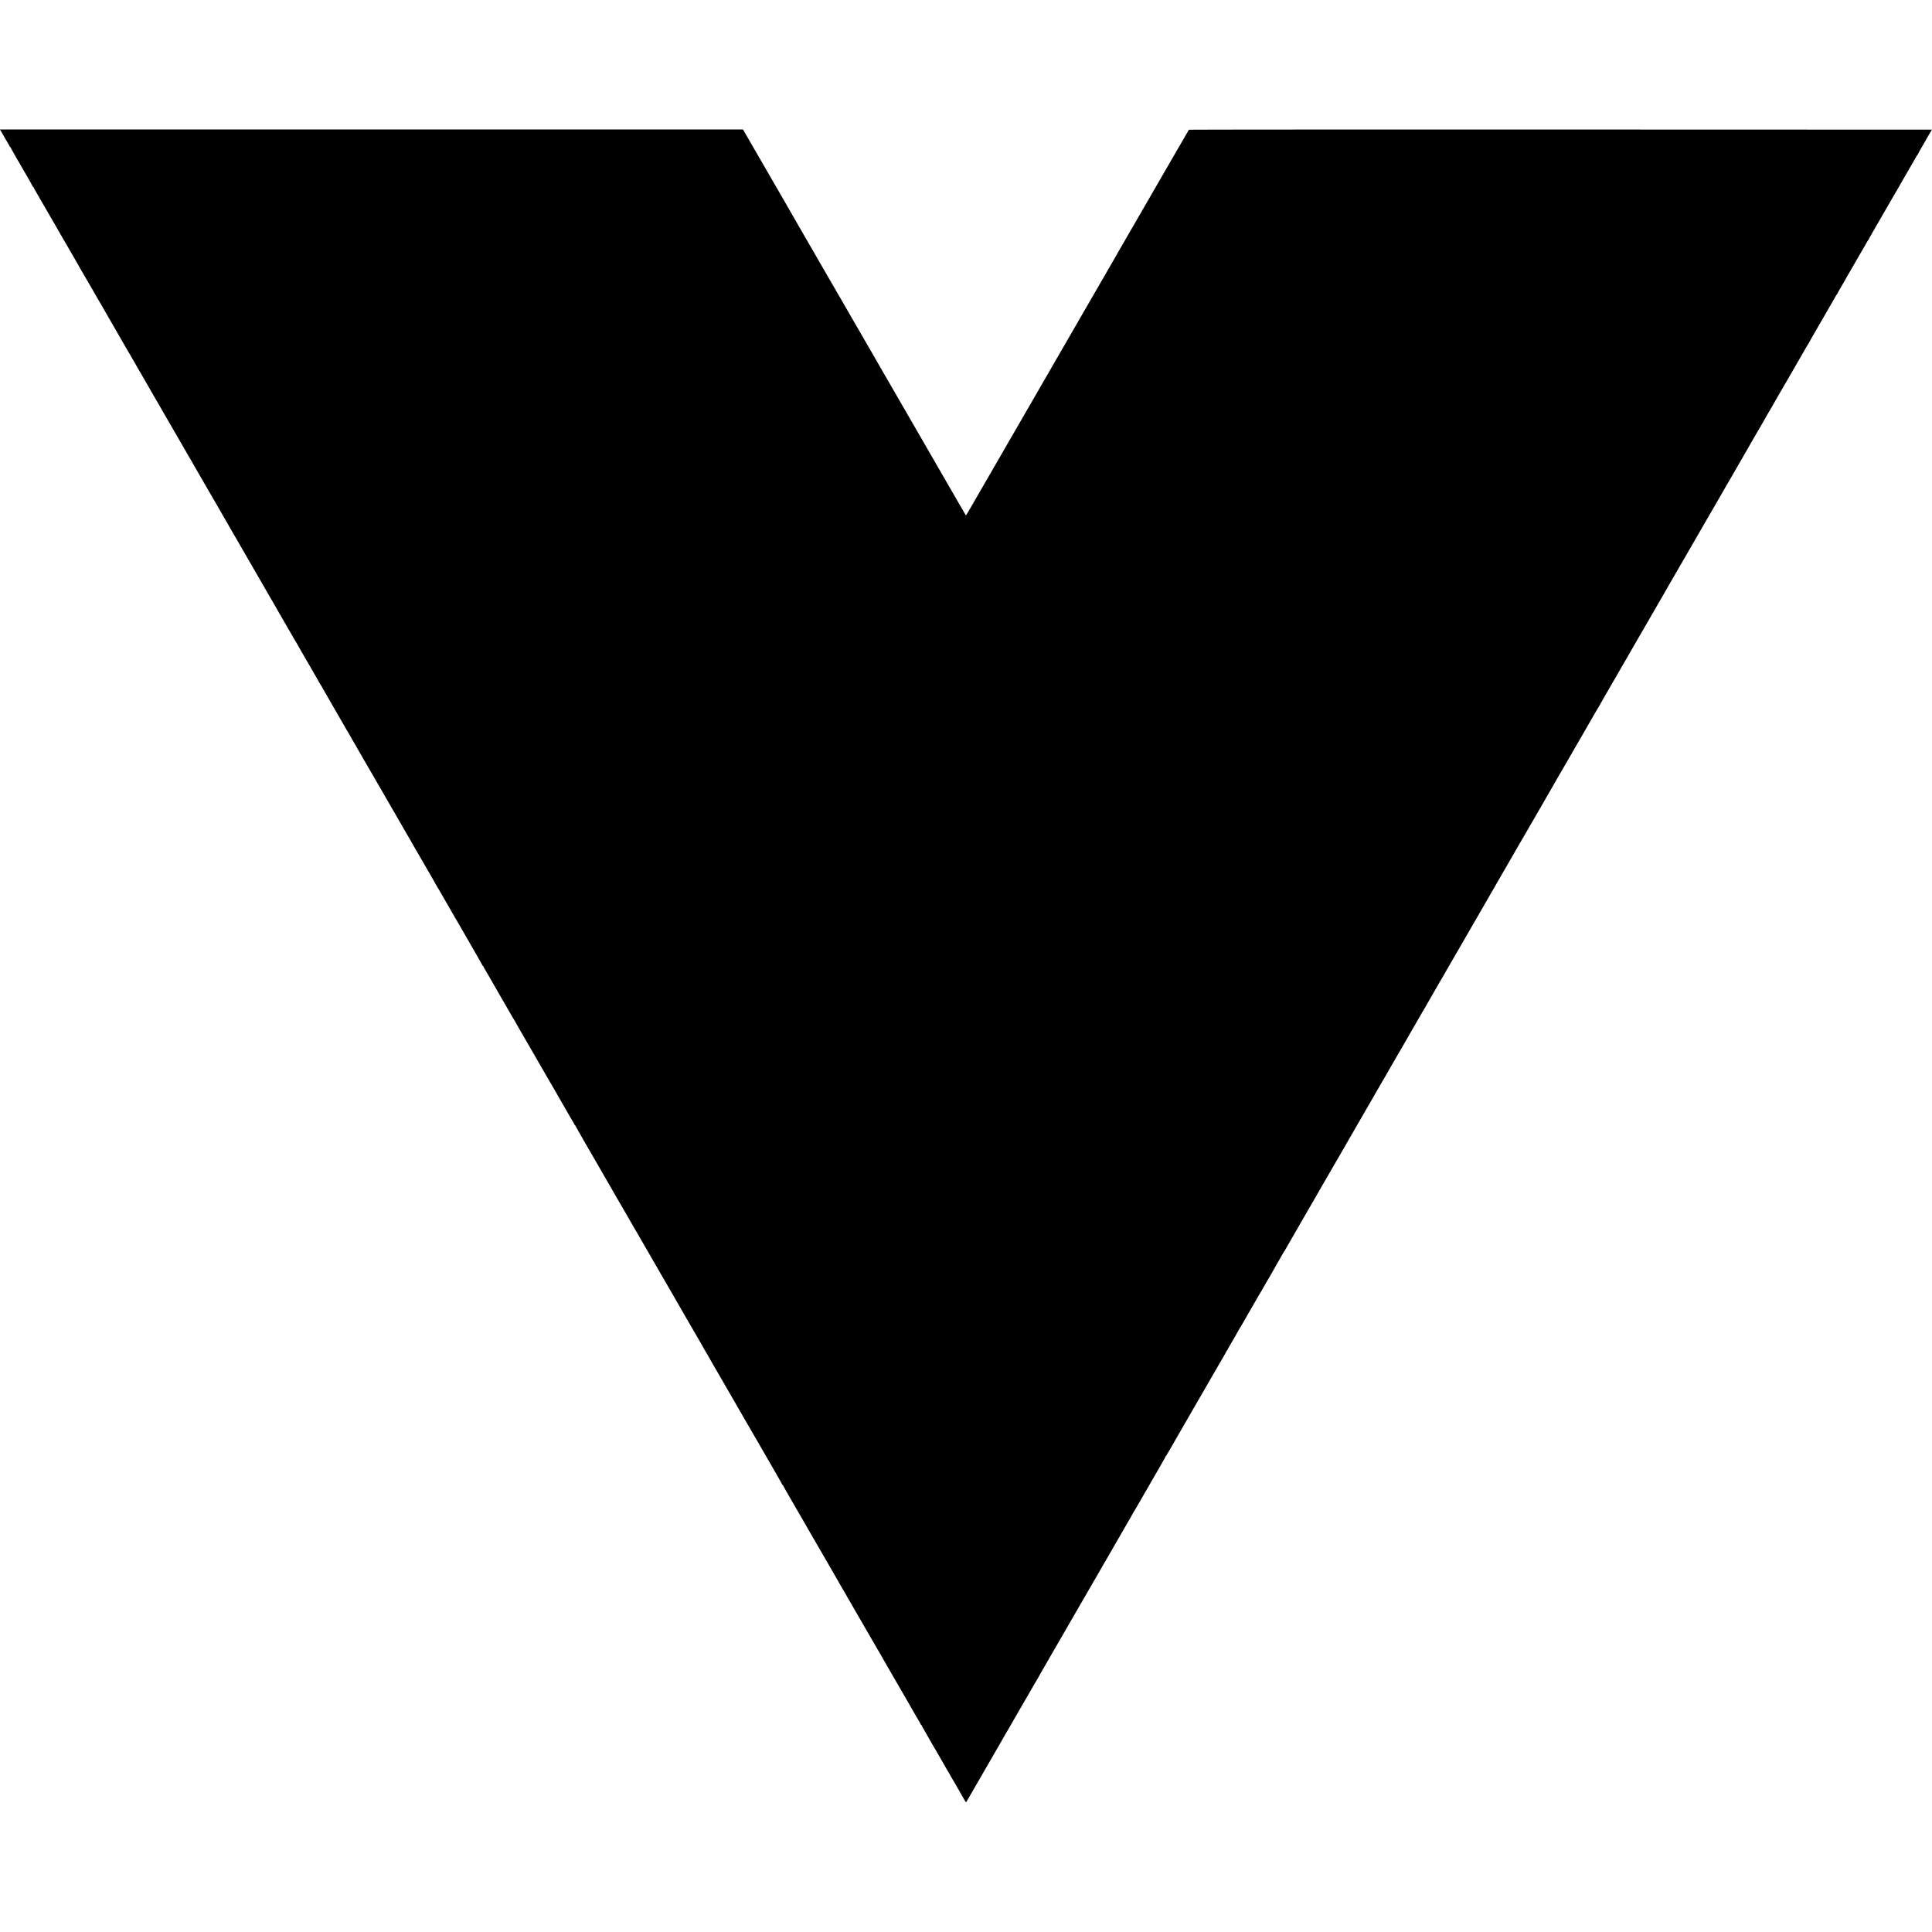
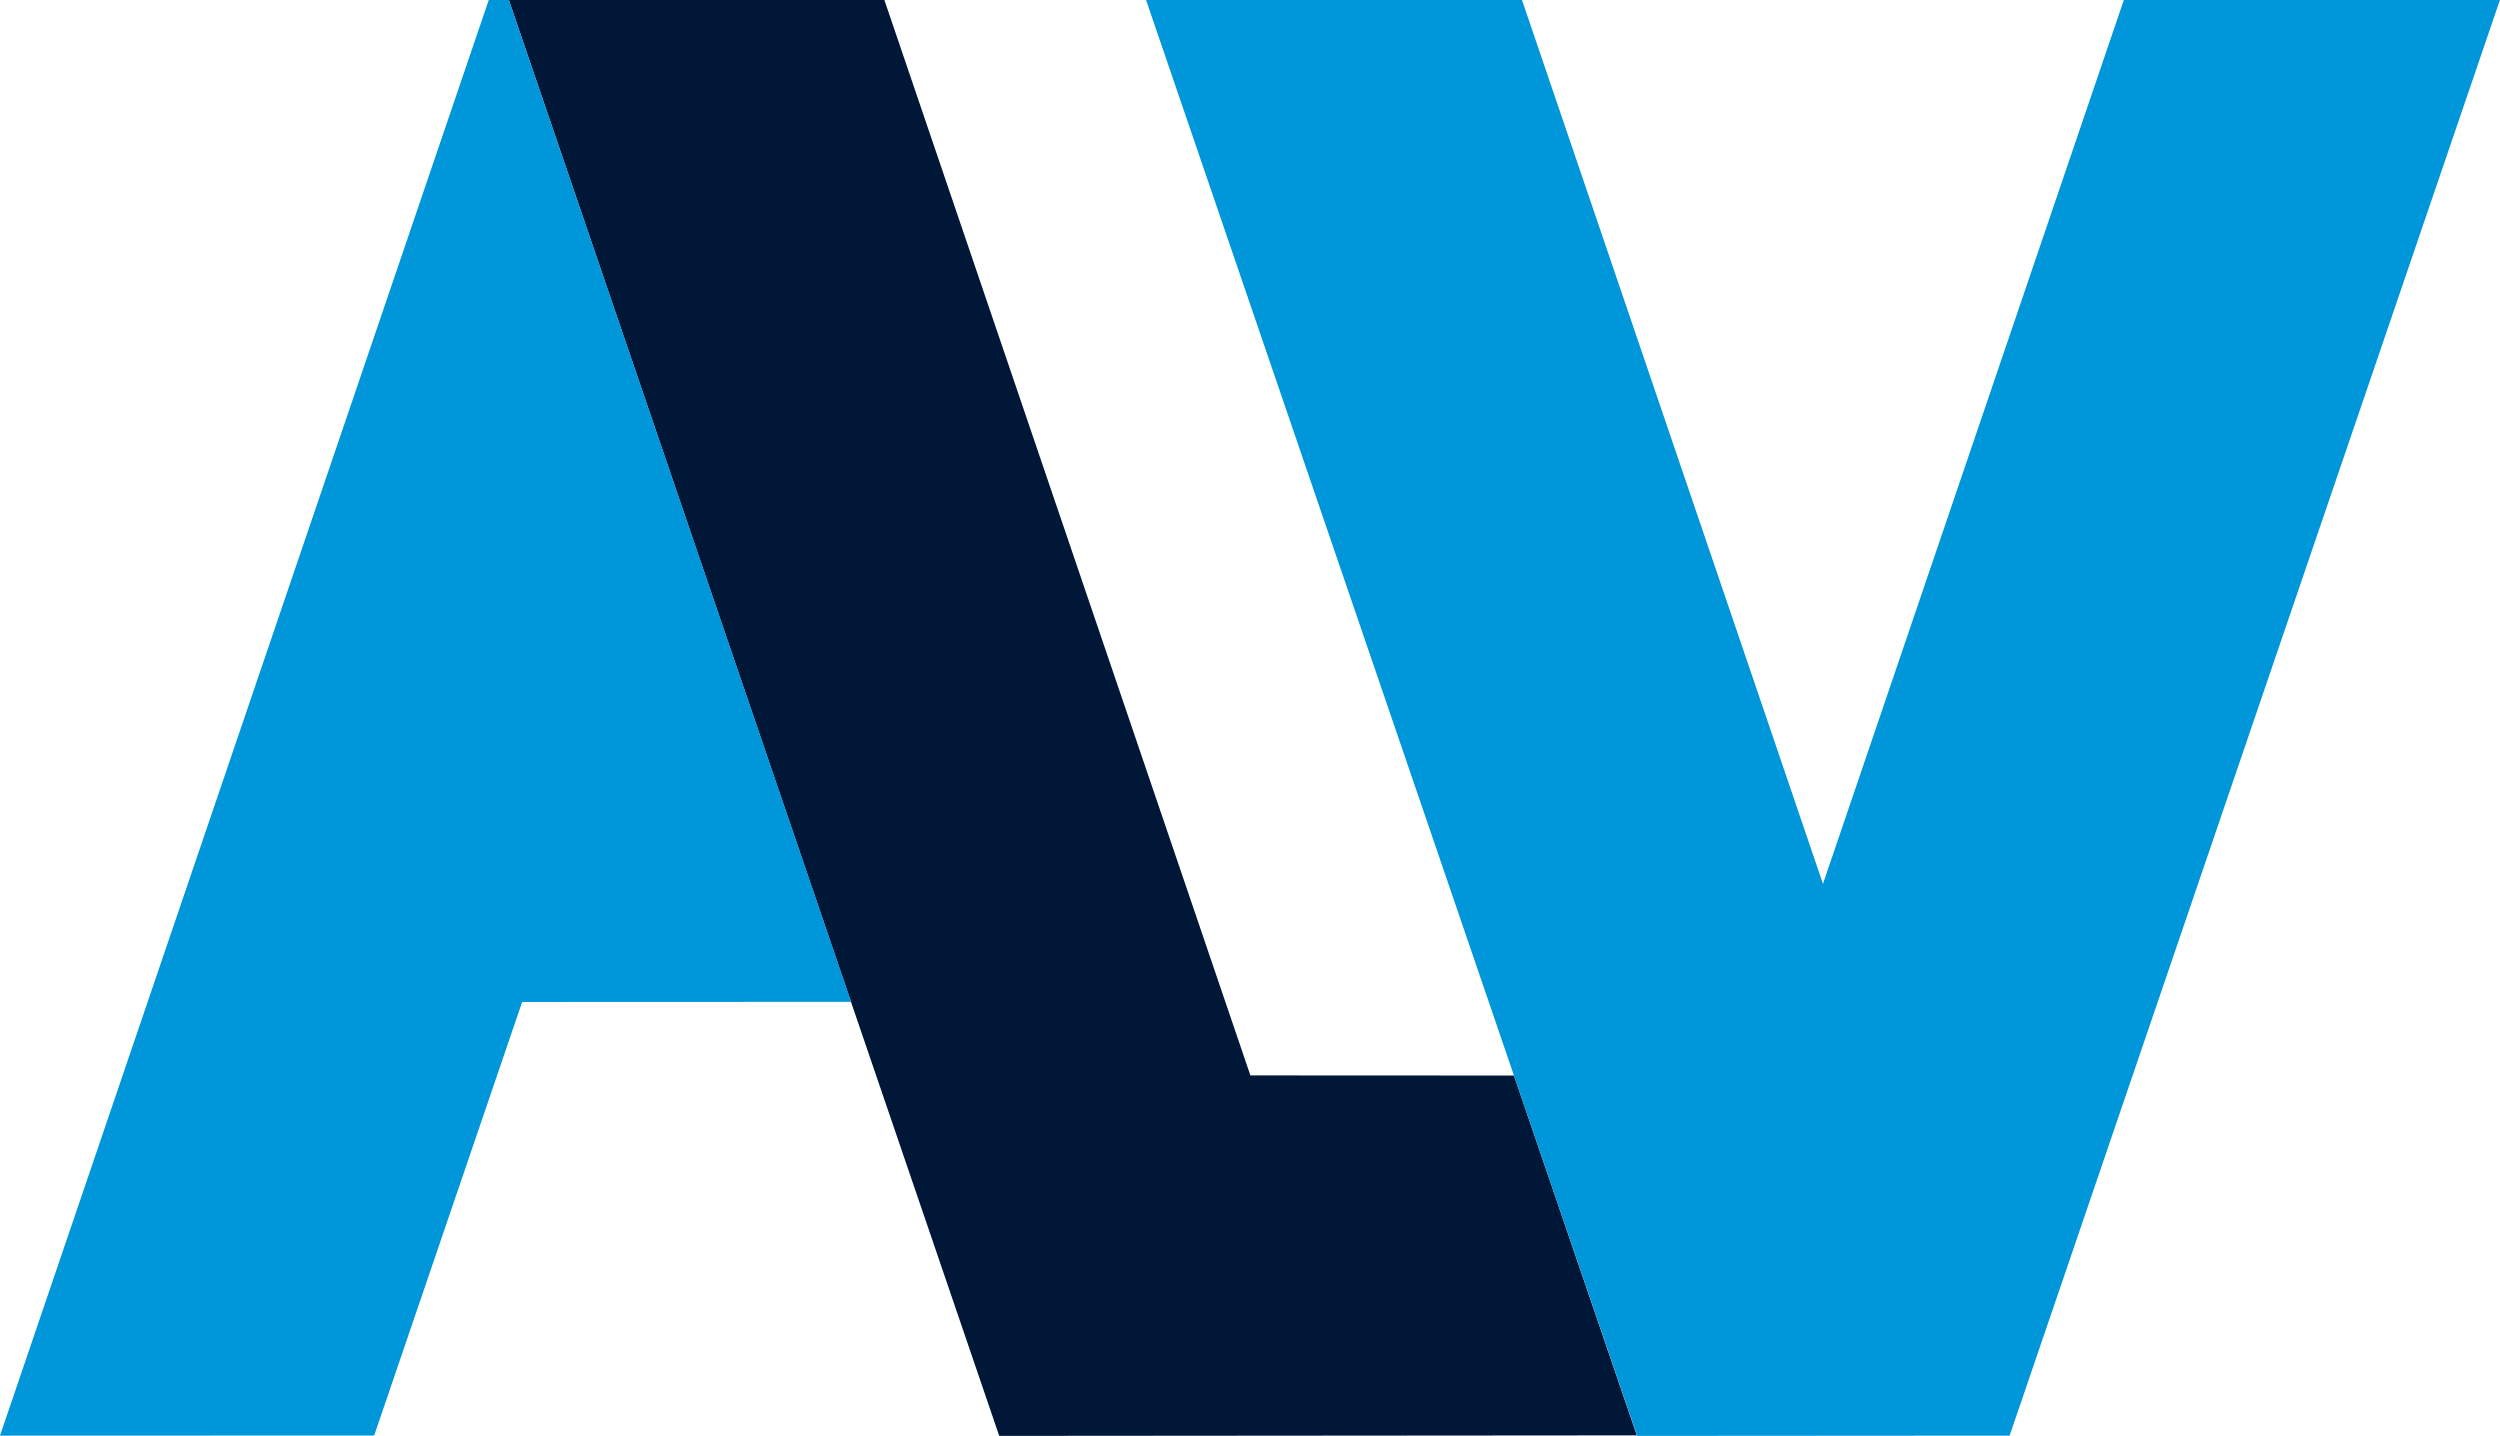
- <svg xmlns="http://www.w3.org/2000/svg" version="1.0" width="16pt" height="16pt" viewBox="0 0 16 16" preserveAspectRatio="xMidYMid meet">
-   <g transform="translate(0,16) scale(0.00032,-0.00032)" fill="#000000" stroke="none">
-     <path d="M18 46618 c45 -75 122 -207 122 -211 0 -2 25 -45 55 -95 30 -50 55 -96 55 -102 0 -5 5 -10 10 -10 6 0 10 -4 10 -9 0 -5 73 -135 161 -288 89 -153 173 -298 187 -323 14 -25 32 -57 41 -72 88 -149 187 -324 189 -335 2 -7 8 -13 13 -13 5 0 9 -4 9 -10 0 -5 46 -89 103 -187 175 -302 490 -846 507 -876 8 -16 20 -36 25 -45 28 -46 290 -498 339 -585 13 -23 74 -129 136 -236 61 -107 123 -215 137 -240 14 -25 29 -50 33 -56 5 -5 23 -37 40 -70 18 -33 38 -67 44 -75 11 -16 21 -33 63 -109 14 -25 29 -50 33 -56 4 -5 21 -35 38 -65 55 -100 261 -455 269 -465 4 -5 14 -21 20 -35 15 -29 41 -75 103 -180 24 -41 52 -88 60 -105 9 -16 57 -100 107 -185 112 -193 362 -626 380 -660 8 -14 23 -38 33 -55 11 -16 23 -37 27 -45 4 -8 26 -46 48 -85 23 -38 53 -90 67 -115 46 -81 64 -113 178 -310 62 -107 121 -210 132 -227 37 -67 56 -99 85 -148 16 -27 32 -57 36 -65 4 -8 15 -27 25 -42 9 -15 53 -89 96 -165 44 -76 177 -307 296 -513 120 -206 268 -463 330 -570 131 -227 117 -203 200 -348 36 -62 73 -125 82 -140 10 -15 21 -34 25 -42 4 -8 20 -37 36 -65 17 -27 38 -65 48 -82 49 -85 64 -111 87 -153 13 -25 28 -49 32 -55 4 -5 78 -134 165 -285 87 -151 166 -288 176 -305 10 -16 26 -43 35 -59 9 -17 125 -217 257 -445 132 -229 253 -441 270 -471 17 -30 45 -79 64 -108 18 -29 33 -54 33 -57 0 -2 20 -37 44 -77 24 -40 123 -212 221 -383 97 -170 190 -330 205 -355 16 -25 39 -65 53 -90 13 -25 81 -144 152 -265 70 -121 137 -238 150 -260 12 -22 37 -65 55 -95 18 -30 43 -73 55 -95 12 -22 48 -85 80 -140 77 -132 163 -280 190 -330 13 -22 71 -123 130 -225 59 -102 116 -199 126 -217 10 -17 29 -50 43 -72 15 -22 26 -43 26 -45 0 -2 27 -50 60 -106 33 -56 60 -103 60 -105 0 -2 55 -98 90 -155 8 -14 182 -316 239 -414 13 -22 45 -79 72 -124 27 -46 49 -86 49 -89 0 -2 14 -24 30 -48 16 -24 30 -46 30 -49 0 -5 74 -135 100 -176 5 -8 24 -42 43 -75 50 -88 58 -101 262 -455 104 -179 199 -345 213 -370 14 -25 28 -49 32 -55 4 -5 17 -26 28 -45 10 -19 62 -109 114 -200 114 -197 133 -230 170 -295 16 -27 33 -57 38 -65 17 -28 96 -165 103 -180 4 -8 16 -28 26 -45 10 -16 77 -131 148 -255 72 -124 181 -313 243 -420 62 -107 121 -209 131 -227 35 -62 323 -560 392 -678 38 -66 83 -145 100 -175 16 -30 33 -59 37 -65 4 -5 17 -27 29 -47 34 -61 56 -100 90 -156 17 -29 31 -55 31 -57 0 -2 17 -32 39 -67 21 -35 134 -229 251 -433 117 -203 235 -407 261 -451 27 -45 49 -85 49 -88 0 -4 8 -19 19 -34 15 -21 200 -341 309 -533 10 -19 33 -58 51 -87 17 -29 31 -54 31 -56 0 -2 25 -44 55 -94 30 -50 55 -95 55 -98 0 -4 6 -15 14 -23 7 -9 27 -41 43 -71 17 -30 170 -297 342 -594 171 -296 311 -542 311 -547 0 -5 5 -9 10 -9 6 0 10 -4 10 -10 0 -5 22 -47 49 -92 27 -46 58 -99 68 -118 24 -43 81 -140 93 -160 5 -8 66 -114 135 -235 69 -121 130 -227 135 -235 12 -21 259 -447 283 -490 10 -19 28 -47 38 -62 11 -14 19 -29 19 -32 0 -3 37 -69 83 -148 99 -170 305 -526 337 -583 13 -22 31 -53 41 -70 11 -16 22 -37 26 -45 7 -14 82 -146 103 -180 14 -24 181 -311 205 -355 13 -22 46 -80 75 -130 29 -49 64 -110 78 -135 14 -25 51 -88 82 -140 31 -52 59 -102 63 -110 4 -8 18 -33 31 -55 205 -353 284 -489 309 -535 17 -30 45 -78 62 -106 18 -28 36 -60 39 -72 4 -12 12 -22 17 -22 5 0 9 -4 9 -10 0 -5 109 -197 241 -427 133 -230 250 -431 259 -448 51 -90 222 -385 280 -485 37 -63 78 -135 92 -160 14 -25 67 -117 118 -205 51 -88 101 -175 111 -193 34 -58 55 -95 149 -257 51 -88 101 -173 110 -190 9 -16 76 -131 147 -255 72 -124 140 -241 151 -260 61 -108 281 -489 355 -615 38 -66 77 -133 87 -150 35 -63 91 -161 100 -175 14 -23 99 -169 128 -220 54 -97 135 -235 142 -245 4 -5 20 -32 35 -60 26 -48 238 -416 276 -480 10 -16 26 -46 37 -65 30 -53 382 -661 403 -695 10 -16 22 -37 26 -45 4 -8 26 -48 50 -88 24 -41 43 -75 43 -77 0 -2 22 -40 50 -85 27 -45 50 -84 50 -86 0 -3 38 -69 83 -147 84 -142 302 -520 340 -587 10 -19 34 -60 52 -90 18 -30 44 -75 57 -100 14 -25 45 -79 70 -120 25 -41 56 -96 70 -121 14 -25 77 -133 138 -240 62 -107 122 -210 132 -229 25 -43 310 -535 337 -581 11 -19 26 -45 34 -59 17 -32 238 -414 266 -460 11 -19 24 -41 28 -49 3 -7 75 -133 160 -278 84 -146 153 -269 153 -274 0 -5 5 -9 10 -9 6 0 10 -4 10 -10 0 -5 82 -150 181 -322 182 -314 201 -346 240 -415 12 -21 80 -139 152 -263 71 -124 141 -245 155 -270 14 -25 28 -49 32 -55 6 -8 145 -248 220 -380 37 -66 209 -362 229 -395 11 -19 24 -42 28 -49 4 -8 67 -118 140 -243 73 -125 133 -230 133 -233 0 -2 15 -28 33 -57 19 -29 47 -78 64 -108 17 -30 53 -93 79 -139 53 -90 82 -141 157 -272 82 -142 115 -199 381 -659 142 -245 268 -463 281 -485 12 -22 71 -125 132 -230 60 -104 172 -298 248 -430 76 -132 146 -253 156 -270 11 -16 22 -36 26 -44 3 -8 30 -54 60 -103 29 -49 53 -91 53 -93 0 -3 18 -34 40 -70 22 -36 40 -67 40 -69 0 -2 37 -66 81 -142 45 -77 98 -168 119 -204 20 -36 47 -81 58 -100 12 -19 27 -47 33 -62 6 -16 15 -28 20 -28 5 0 9 -4 9 -9 0 -6 63 -118 140 -251 77 -133 140 -243 140 -245 0 -2 18 -33 41 -70 22 -37 49 -83 60 -101 10 -19 29 -51 40 -71 25 -45 109 -189 126 -218 7 -11 17 -29 22 -40 6 -11 22 -38 35 -60 14 -22 37 -62 52 -90 14 -27 35 -62 45 -77 11 -14 19 -29 19 -32 0 -3 18 -35 40 -71 22 -36 40 -67 40 -69 0 -2 19 -35 42 -72 23 -38 55 -94 72 -124 26 -47 139 -244 171 -298 6 -9 21 -36 34 -60 28 -48 37 -51 51 -19 6 12 19 36 29 52 10 17 27 46 38 65 11 19 104 181 208 360 103 179 199 345 213 370 14 25 42 74 64 109 21 34 38 65 38 67 0 2 18 33 40 69 22 36 40 67 40 69 0 3 177 310 199 346 16 26 136 234 140 244 2 5 25 44 52 88 27 44 49 81 49 84 0 2 18 34 40 70 22 36 40 67 40 69 0 2 20 36 43 77 35 58 169 289 297 513 9 17 50 86 90 155 40 69 86 150 103 180 16 30 35 62 41 70 6 8 16 24 22 35 35 64 72 129 167 293 59 100 116 199 127 220 11 20 30 53 41 72 43 72 1070 1850 1121 1940 14 25 65 113 113 195 48 83 96 166 107 185 10 19 28 50 38 68 11 18 73 124 137 235 64 111 175 303 246 427 71 124 173 299 225 390 52 91 116 202 143 248 27 45 49 85 49 89 0 4 6 14 14 22 7 9 28 43 46 76 26 47 251 436 378 655 11 19 29 51 40 70 11 19 101 176 201 348 99 172 181 317 181 323 0 5 5 9 10 9 6 0 10 5 10 11 0 6 8 23 18 37 11 15 32 52 49 82 16 30 130 228 253 440 122 212 234 405 248 430 13 25 39 70 57 100 39 65 69 117 130 225 25 44 50 87 55 95 12 19 78 134 220 380 61 107 129 224 150 260 161 277 222 382 246 425 15 28 47 83 71 123 24 41 43 78 43 83 0 5 4 9 8 9 4 0 13 12 19 28 7 15 23 45 36 67 66 110 277 478 277 483 0 3 6 13 14 21 7 9 27 41 43 71 17 30 45 80 63 110 34 57 375 649 394 685 6 11 16 27 22 35 6 8 26 42 44 75 18 33 41 74 51 90 10 17 24 41 32 55 54 97 72 128 88 152 11 14 19 28 19 30 0 3 79 141 175 308 96 167 175 305 175 308 0 3 6 13 14 21 7 9 26 39 41 66 33 60 276 483 338 587 24 40 46 80 50 88 4 8 13 24 20 35 14 23 95 163 125 215 11 19 52 91 92 160 40 69 80 139 90 155 9 17 103 179 207 360 105 182 200 346 211 365 103 181 463 802 489 845 7 11 15 27 19 35 4 8 29 51 55 95 64 110 828 1433 848 1470 9 17 24 41 33 55 9 14 29 48 45 77 15 28 52 93 82 145 30 51 62 107 71 123 17 30 231 398 400 690 51 88 103 179 115 202 12 23 26 48 32 55 6 7 24 38 40 68 17 30 61 107 98 170 37 63 84 144 103 180 19 36 41 72 48 81 8 8 14 18 14 21 0 4 27 51 59 106 32 55 72 124 89 154 16 29 71 125 122 213 51 88 104 180 118 205 13 25 28 50 32 55 4 6 17 26 28 45 11 19 45 80 77 135 31 55 66 116 77 135 11 19 88 152 171 295 401 694 620 1072 650 1125 11 19 87 152 170 295 83 143 158 273 166 288 9 16 21 36 26 45 6 9 31 52 55 96 25 43 54 94 66 115 11 20 95 164 186 321 91 157 173 299 182 315 9 17 26 46 37 65 12 19 66 114 121 210 56 96 108 186 117 200 8 14 24 40 34 59 24 45 383 664 412 713 5 9 17 29 26 45 15 28 120 210 241 419 36 61 68 117 72 125 4 8 12 23 19 34 35 57 245 420 262 453 11 20 35 61 53 90 17 29 32 54 32 56 0 3 28 51 62 108 33 57 70 119 80 138 10 19 23 42 28 50 5 8 32 53 59 100 27 47 149 258 271 470 122 212 234 405 248 430 30 53 62 108 80 135 6 11 15 27 19 35 4 8 85 150 181 315 96 165 187 323 202 350 31 56 116 202 130 225 5 8 25 42 43 75 19 33 92 159 162 280 149 257 157 271 202 350 19 33 38 67 43 75 9 14 228 392 275 475 12 22 55 96 95 165 40 69 80 139 90 155 24 42 202 350 221 383 9 15 27 47 41 72 14 25 75 131 136 236 61 106 121 210 134 232 99 172 271 470 279 482 5 8 23 40 40 70 18 30 81 141 142 245 60 105 121 210 135 235 14 25 71 124 127 220 56 96 143 247 194 335 51 88 96 167 102 175 14 24 180 311 204 355 23 43 340 590 356 615 5 8 50 87 101 175 171 301 517 898 582 1008 25 43 46 81 46 83 0 2 12 23 27 47 14 23 40 67 56 97 16 30 35 62 42 70 7 8 15 22 18 30 4 8 20 38 37 65 16 28 33 57 37 65 6 12 111 196 143 250 5 8 55 95 112 193 57 98 113 195 126 215 12 20 27 46 32 57 6 11 14 27 20 35 5 8 76 130 156 270 80 140 165 287 187 325 23 39 52 90 66 115 13 25 30 52 37 61 8 8 14 18 14 21 0 4 41 77 92 165 50 87 175 302 276 478 101 176 208 360 236 408 28 49 67 117 86 152 19 35 41 70 48 77 6 6 12 15 12 19 0 7 124 224 167 291 12 21 23 40 23 42 0 2 21 40 46 83 26 43 55 92 64 109 54 95 327 568 354 614 19 30 45 75 59 100 71 128 82 145 89 148 4 2 8 8 8 13 0 5 42 82 94 172 311 538 496 858 518 897 14 25 40 70 58 100 18 30 42 71 53 90 10 19 79 139 152 265 73 127 142 246 153 265 10 19 43 76 72 125 29 50 63 108 75 130 65 116 80 140 87 143 4 2 8 8 8 12 0 8 114 212 140 250 6 8 14 24 20 35 5 11 54 97 108 190 l100 170 -9611 3 c-5286 1 -9614 -1 -9618 -5 -5 -6 -419 -719 -619 -1068 -89 -155 -267 -463 -323 -560 -38 -66 -81 -140 -95 -165 -31 -56 -263 -457 -526 -910 -110 -190 -224 -388 -254 -440 -29 -52 -61 -109 -71 -125 -23 -39 -243 -420 -268 -465 -11 -19 -204 -352 -428 -740 -224 -388 -477 -826 -563 -975 -85 -148 -185 -322 -222 -385 -37 -63 -120 -207 -185 -320 -65 -113 -177 -306 -248 -430 -72 -124 -172 -297 -222 -385 -51 -88 -142 -245 -202 -350 -131 -226 -247 -427 -408 -705 -65 -113 -249 -432 -410 -710 -160 -278 -388 -673 -506 -877 -118 -205 -216 -373 -219 -373 -3 0 -52 82 -109 183 -58 100 -144 250 -192 332 -95 164 -402 696 -647 1120 -85 149 -228 396 -317 550 -212 365 -982 1700 -1008 1745 -10 19 -43 76 -72 125 -29 50 -64 110 -77 135 -14 25 -63 110 -110 190 -47 80 -96 165 -110 190 -14 25 -99 171 -188 325 -89 154 -174 300 -188 325 -13 25 -64 113 -112 195 -48 83 -140 242 -205 355 -65 113 -183 317 -263 454 -79 137 -152 264 -163 282 -50 89 -335 583 -354 614 -12 19 -34 58 -50 85 -15 28 -129 226 -253 440 -124 215 -235 408 -247 430 -12 22 -69 121 -127 220 -58 99 -226 389 -373 645 -148 256 -324 561 -392 678 -67 117 -134 232 -147 255 -13 23 -33 59 -46 80 l-22 37 -9615 0 -9615 0 20 -32z" />
+ <svg xmlns="http://www.w3.org/2000/svg" version="1.1" id="Layer_1" x="0px" y="0px" viewBox="0 0 199.18 114.4" style="enable-background:new 0 0 199.18 114.4;" xml:space="preserve">
+   <style type="text/css">
+ 	.st0{fill:#001738;}
+ 	.st1{fill:#0096DA;}
+ </style>
+   <g>
+     <path class="st0" d="M130.41,114.36c-3.26-9.56-6.53-19.11-9.79-28.67c-7,0-14-0.01-21-0.01C89.9,57.12,80.18,28.56,70.46,0   C60.49,0,50.51,0,40.54,0c13.02,38.13,26.05,76.27,39.07,114.4C96.54,114.38,113.48,114.37,130.41,114.36z" />
+     <path class="st1" d="M40.54,0c-0.53,0-1.07,0-1.6,0C25.96,38.13,12.98,76.26,0,114.38c9.94,0,19.87-0.01,29.81-0.01   c3.93-11.51,7.86-23.03,11.79-34.54c8.73,0,17.47,0,26.21-0.01C58.72,53.22,49.63,26.61,40.54,0z" />
+     <path class="st1" d="M199.18-0.02C189.19-0.01,179.2,0,169.21,0c-7.99,23.47-15.98,46.94-23.97,70.42   C137.24,46.95,129.25,23.47,121.26,0c-9.98,0-19.97,0-29.95,0c13.04,38.13,26.08,76.27,39.13,114.4   c9.89-0.01,19.78-0.01,29.67-0.02C173.13,76.24,186.15,38.11,199.18-0.02z" />
  </g>
</svg>
